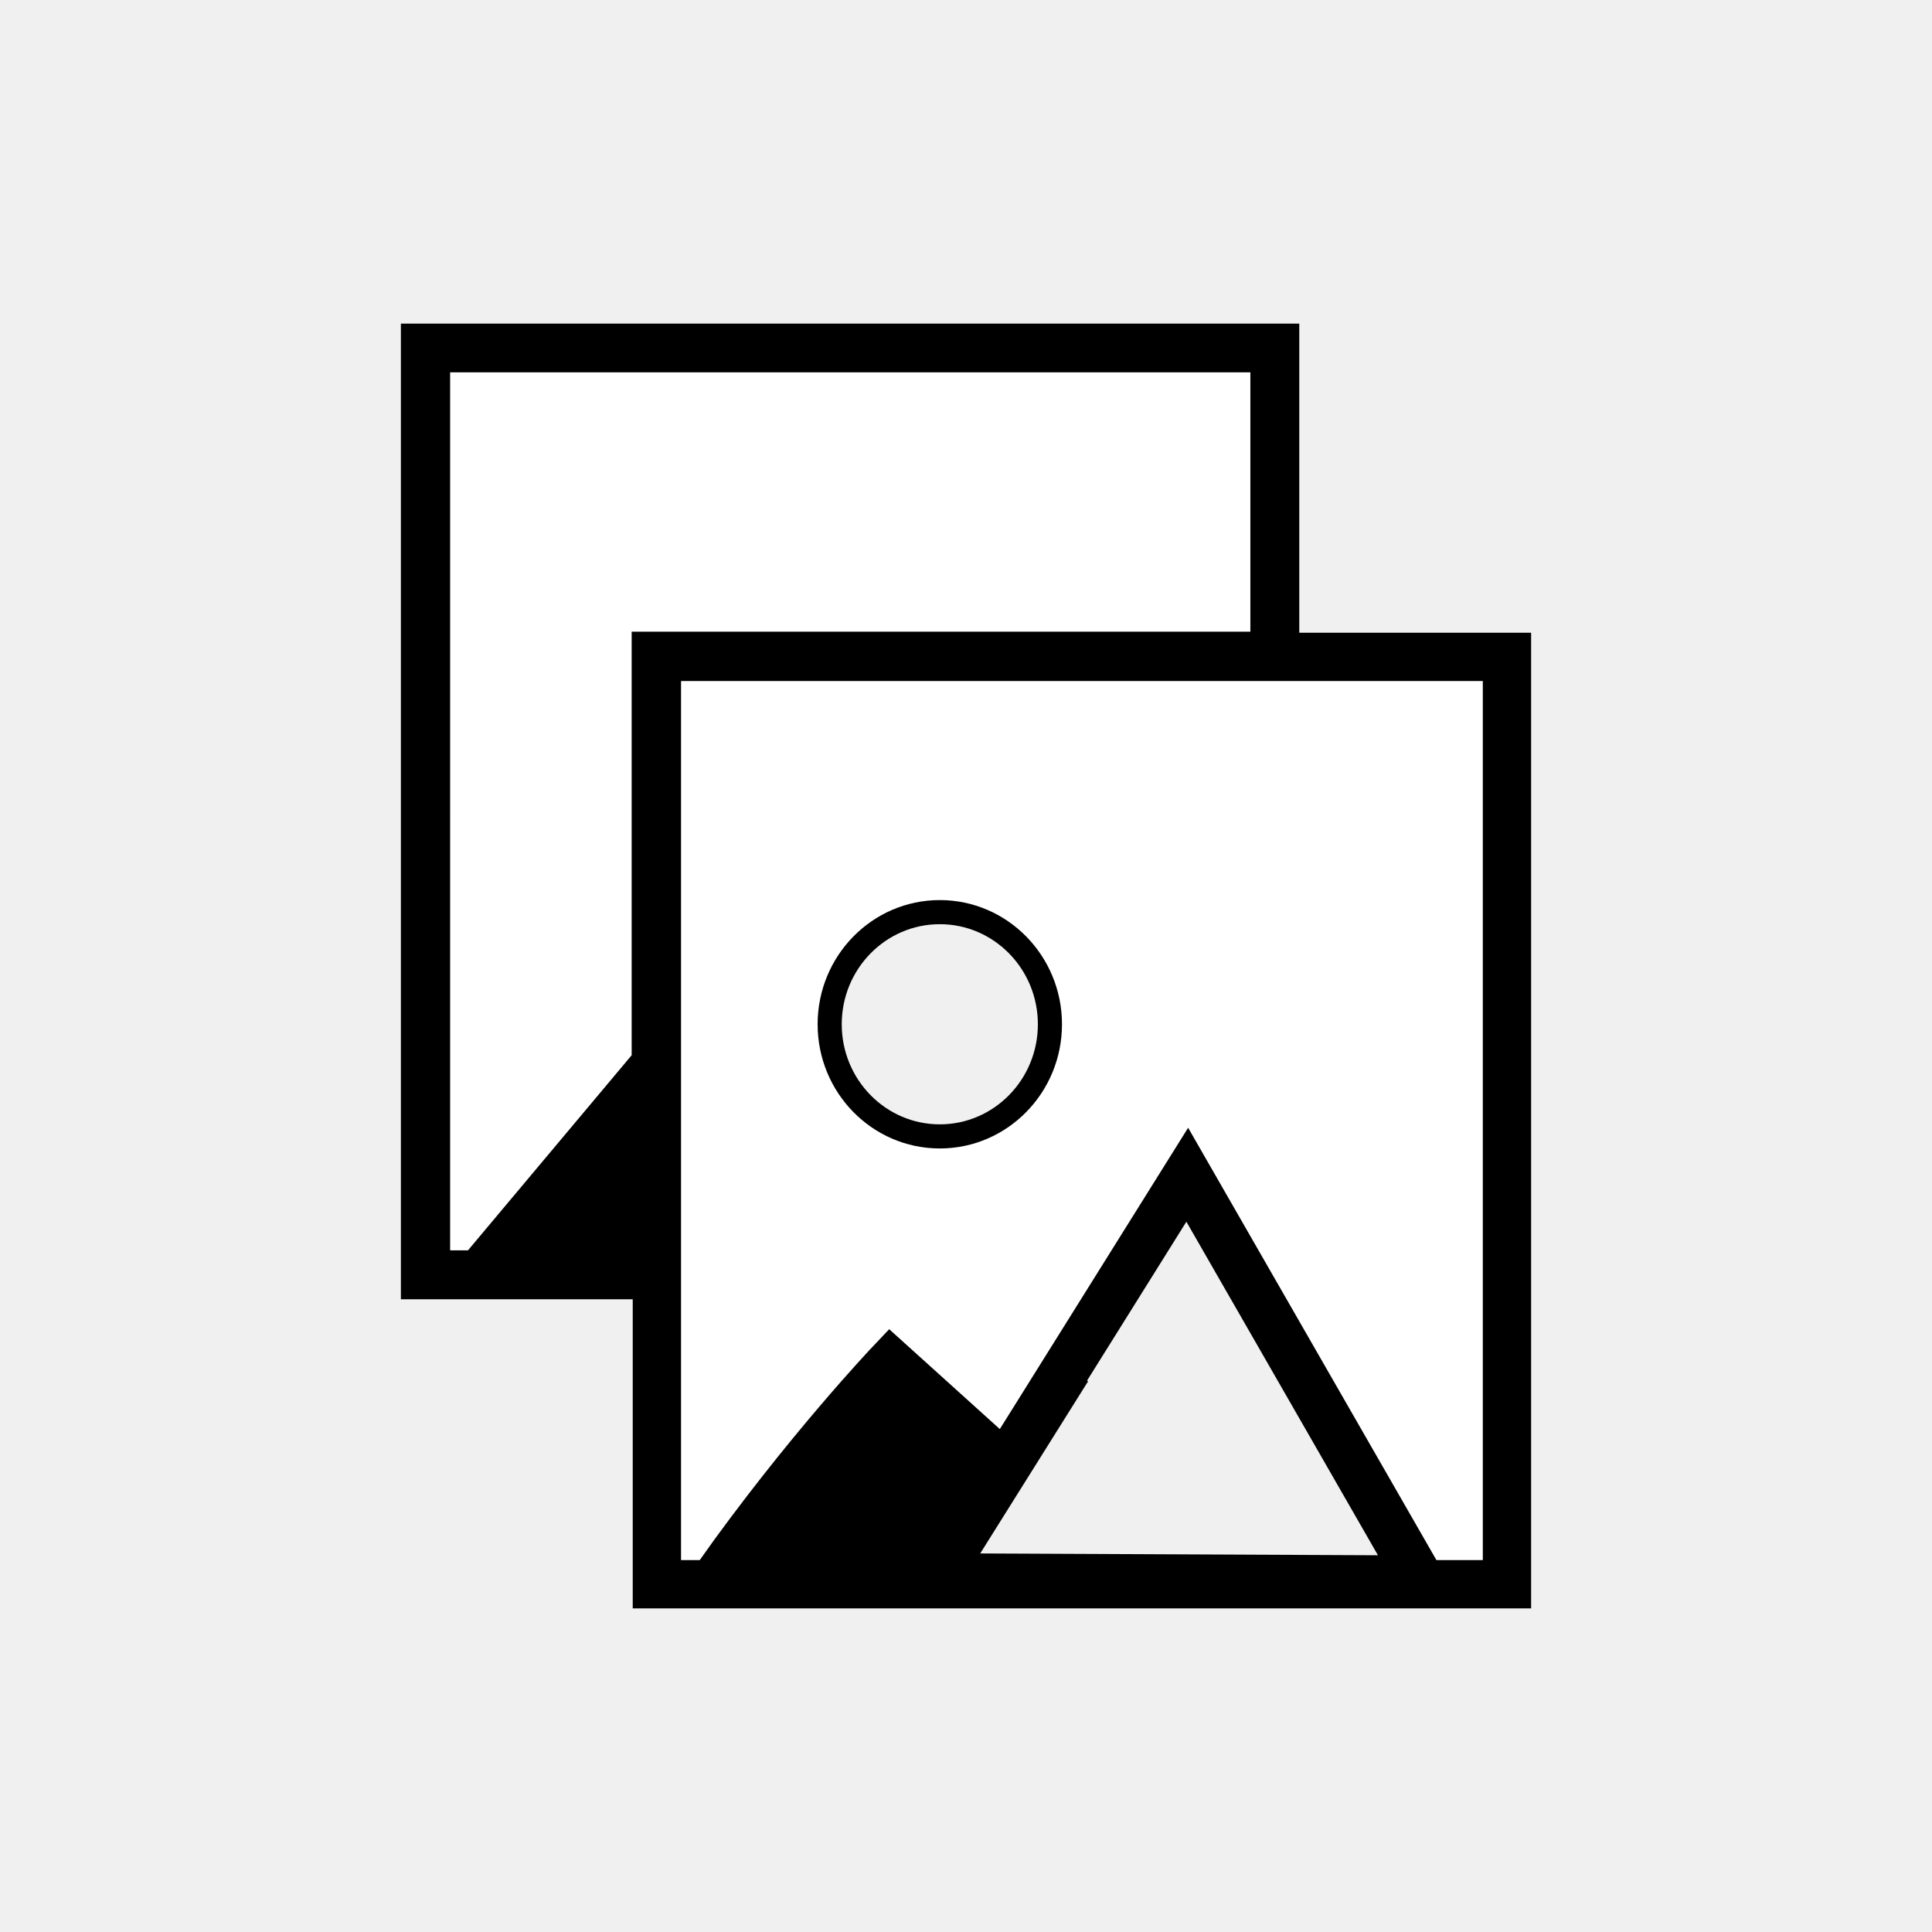
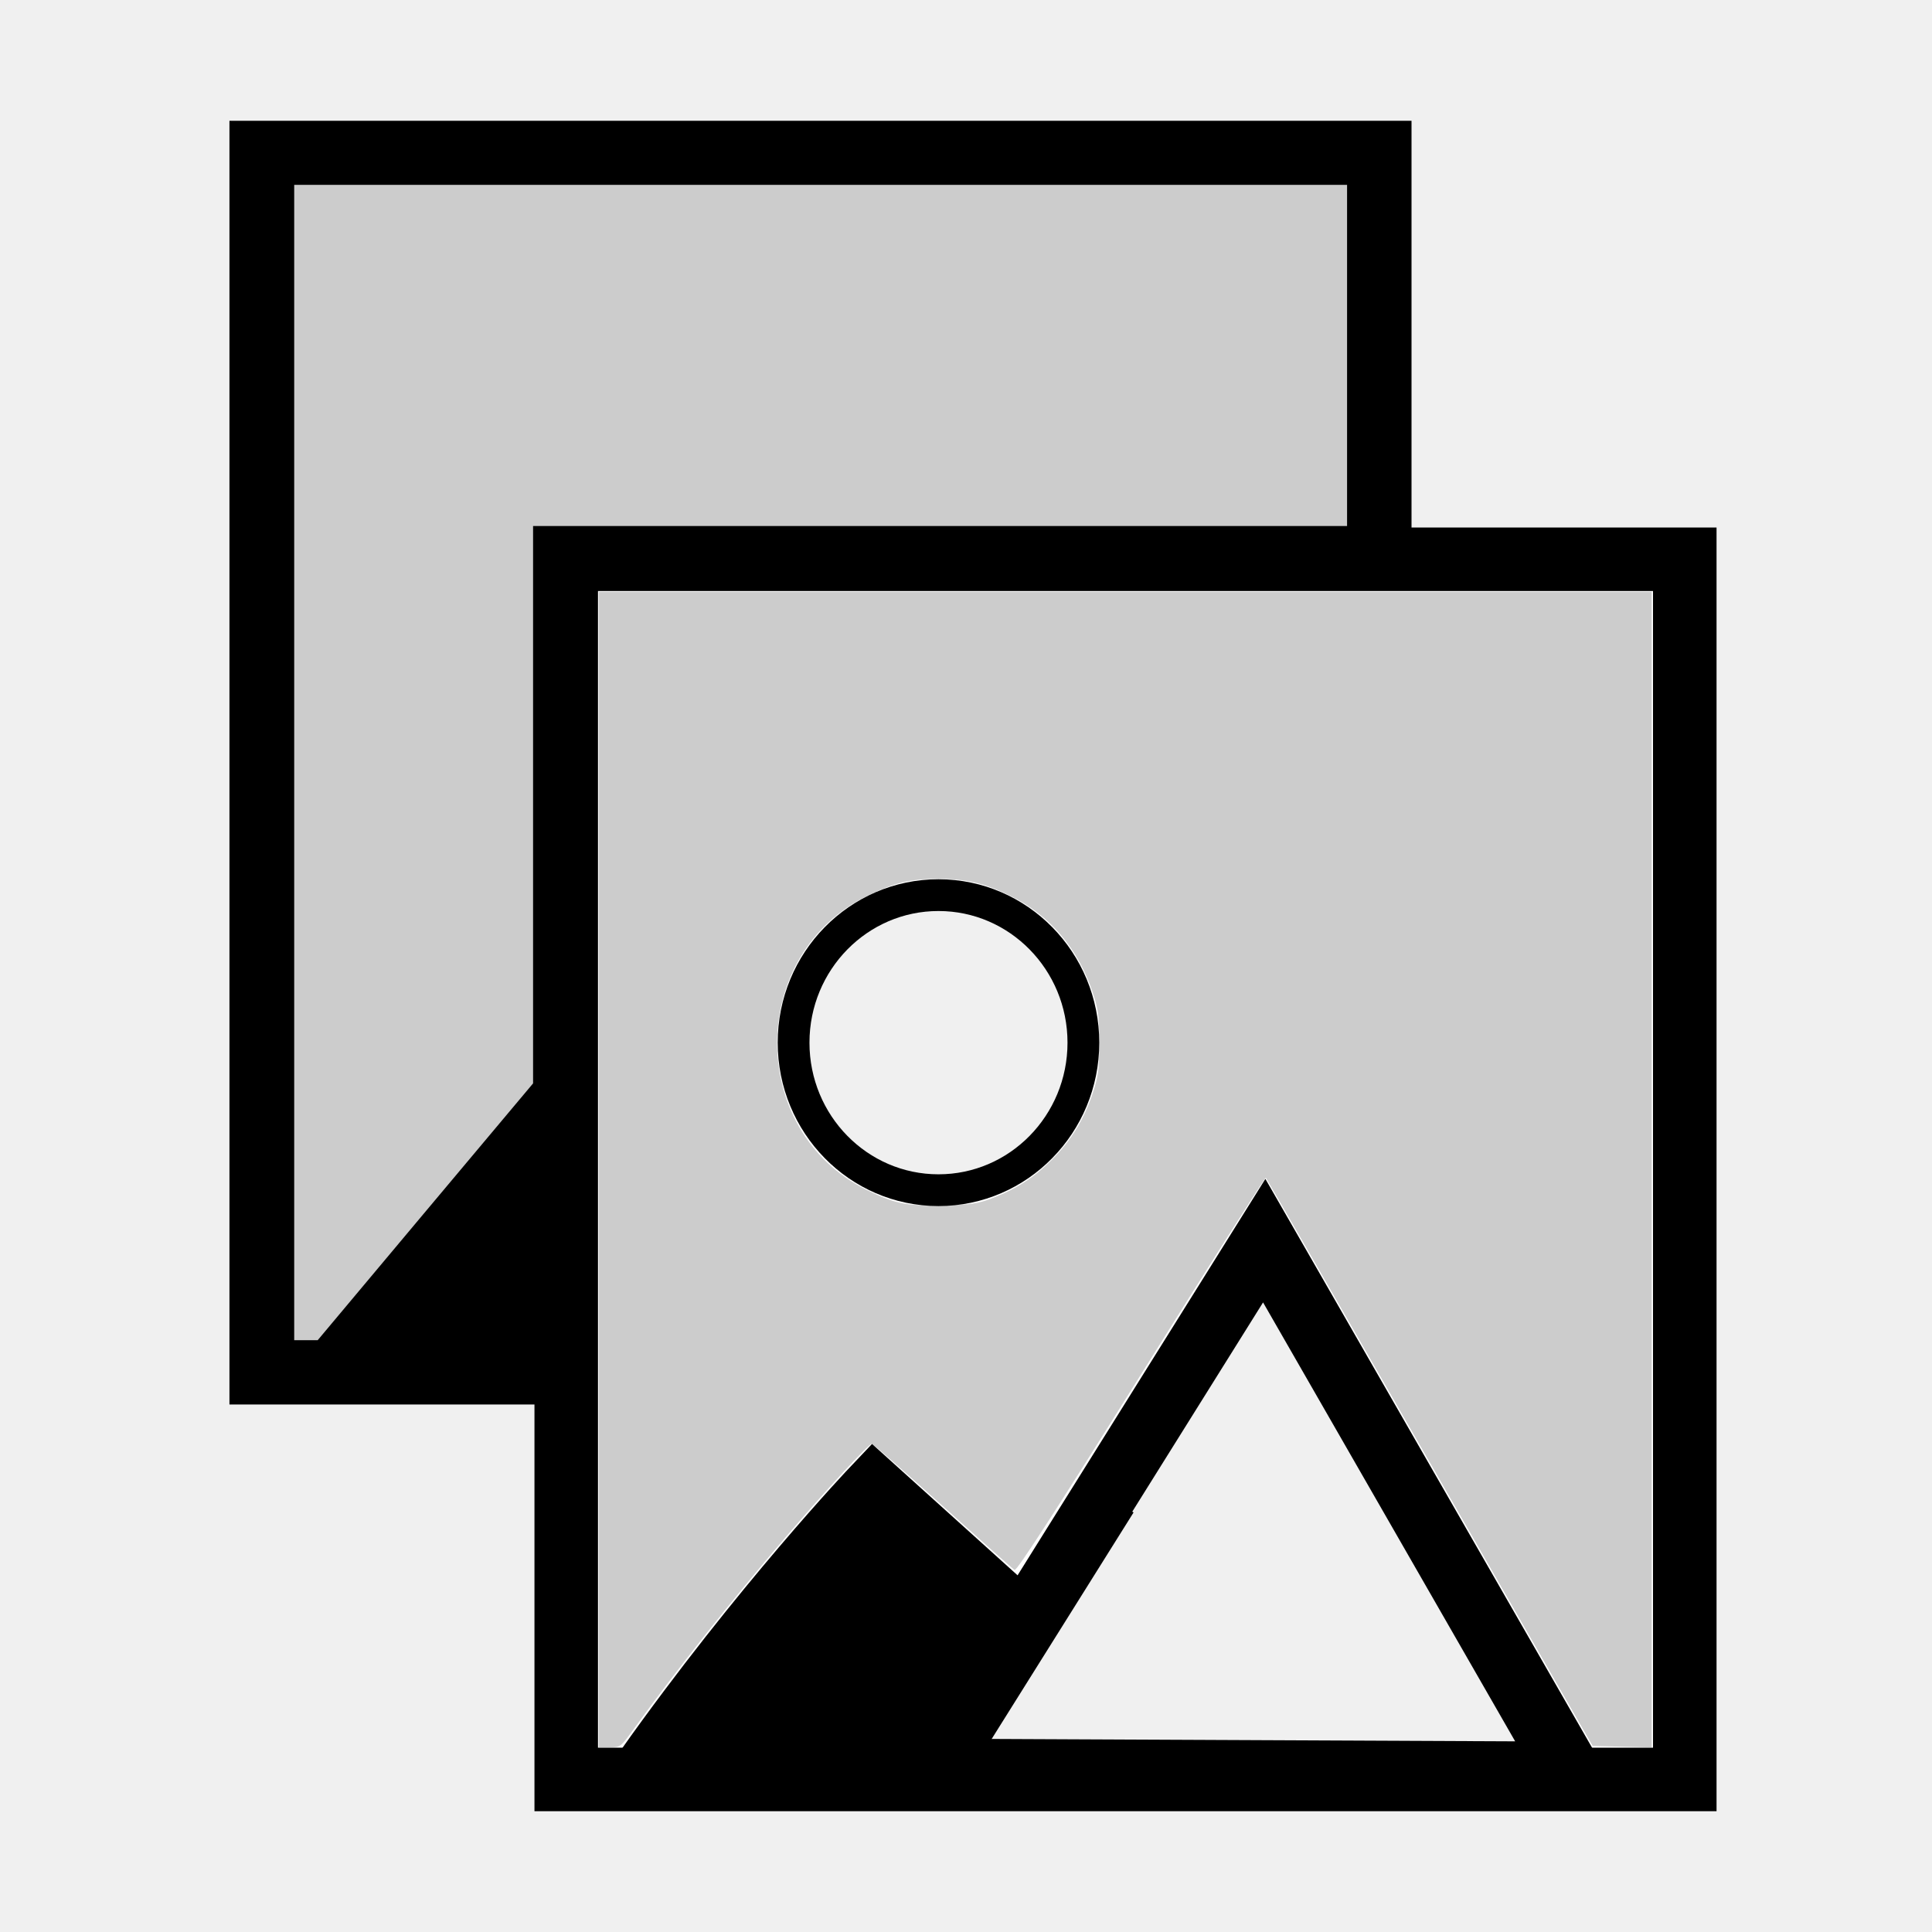
<svg xmlns="http://www.w3.org/2000/svg" width="800px" height="800px" viewBox="0 0 25 25" fill="none" version="1.1" id="svg4">
  <defs id="defs8" />
-   <path style="fill:#ffffff;fill-opacity:1;stroke:#ffffff;stroke-width:15.341;stroke-linejoin:bevel;stroke-dasharray:none;stroke-opacity:1;paint-order:stroke markers fill" d="M 282.267,464.054 V 282.267 h 165.679 165.679 v 181.81 181.81 l -9.282,-0.215 -9.282,-0.215 -51.243,-89.224 c -28.184,-49.073 -51.411,-89.393 -51.617,-89.598 -0.206,-0.206 -17.866,27.609 -39.244,61.81 -27.395,43.825 -39.155,62.012 -39.833,61.602 -0.53,-0.32 -10.704,-9.384 -22.61,-20.142 -11.906,-10.758 -21.948,-19.559 -22.315,-19.559 -0.975,0 -14.78,14.966 -27.239,29.531 -17.137,20.032 -34.17,41.562 -47.787,60.404 -3.961,5.481 -4.069,5.561 -7.462,5.561 h -3.443 z m 123.677,9.038 c 7.566,-2.838 13.219,-6.471 18.923,-12.16 6.028,-6.012 10.116,-12.696 12.87,-21.04 1.753,-5.313 2.025,-7.423 2.025,-15.724 0,-8.301 -0.272,-10.411 -2.025,-15.724 -4.579,-13.876 -13.575,-24.459 -25.937,-30.508 -8.398,-4.11 -13.875,-5.385 -23.037,-5.362 -8.601,0.021 -13.28,1.139 -21.74,5.195 -37.889,18.167 -38.27,73.918 -0.633,92.575 8.992,4.457 12.728,5.212 24.411,4.929 8.414,-0.203 10.779,-0.544 15.142,-2.181 z" id="path4228" transform="scale(0.03125)" />
-   <path d="m 8.5,16.5 h -3 v -12 h 11 v 4 m 3,12 h -11 v -12 h 11 z" stroke="#121923" stroke-width="1.2" id="path2" style="stroke-width:0.625;stroke-dasharray:none;stroke:#000000;stroke-opacity:1" />
-   <path style="fill:none;stroke:#000000;stroke-width:0.625;stroke-linecap:butt;stroke-linejoin:miter;stroke-dasharray:none;stroke-opacity:1" d="m 9.286,20.399 c 1.136,-1.604 2.237,-2.763 2.237,-2.763 l 1.482,1.338 2.358,-3.773 3.009,5.239 z" id="path2509" />
-   <path style="fill:none;stroke:#000000;stroke-width:0.625;stroke-linecap:butt;stroke-linejoin:miter;stroke-dasharray:none;stroke-opacity:1" d="M 6.27,16.428 8.425,13.86" id="path2576" />
-   <path style="fill:none;stroke:#000000;stroke-width:0.625;stroke-linecap:butt;stroke-linejoin:miter;stroke-dasharray:none;stroke-opacity:1" d="M 12.1,20.445 13.815,17.708" id="path2576-5" />
-   <ellipse style="fill:none;stroke:#000000;stroke-width:0.312;stroke-linejoin:bevel;stroke-dasharray:none;stroke-opacity:1;paint-order:stroke markers fill" id="path2630" cx="12.161" cy="13.254" rx="1.425" ry="1.451" />
-   <path style="fill:#000000;stroke:#000000;stroke-width:21.695;stroke-linejoin:bevel;stroke-dasharray:none;stroke-opacity:1;paint-order:stroke markers fill;fill-opacity:1" d="m 325.6,632.136 c 12.308,-15.846 20.018,-25.313 32.236,-39.585 11.131,-13.002 11.415,-13.24 13.591,-11.39 3.207,2.727 25.657,22.905 28.74,25.831 l 2.607,2.475 -10.189,16.351 -10.189,16.351 h -32.295 -32.295 z" id="path2723" transform="scale(0.03125)" />
-   <path style="fill:#000000;fill-opacity:1;stroke:#000000;stroke-width:15.341;stroke-linejoin:bevel;stroke-dasharray:none;stroke-opacity:1;paint-order:stroke markers fill" d="m 234.864,501.063 c 7.706,-9.176 16.865,-20.063 20.352,-24.194 l 6.341,-7.511 v 24.194 24.194 h -20.352 -20.352 z" id="path2932" transform="scale(0.03125)" />
-   <path style="fill:#ffffff;fill-opacity:1;stroke:#000000;stroke-width:15.341;stroke-linejoin:bevel;stroke-dasharray:none;stroke-opacity:1;paint-order:stroke markers fill" d="M 186.389,335.96 V 154.173 h 165.679 165.679 v 53.692 53.692 H 389.652 261.558 v 87.693 87.693 l -33.893,40.402 -33.893,40.401 h -3.692 -3.692 z" id="path3739" transform="scale(0.03125)" />
+   <path style="fill:#cccccc;fill-opacity:1;stroke:#ffffff;stroke-width:0.631;stroke-linejoin:bevel;stroke-dasharray:none;stroke-opacity:1;paint-order:stroke markers fill" d="M 7.749,15.134 V 7.659 h 6.812 6.812 v 7.476 7.476 l -0.382,-0.009 -0.382,-0.009 -2.107,-3.669 c -1.159,-2.018 -2.114,-3.676 -2.122,-3.684 -0.009,-0.009 -0.735,1.135 -1.614,2.542 -1.126,1.802 -1.61,2.55 -1.638,2.533 -0.022,-0.013 -0.44,-0.386 -0.93,-0.828 -0.49,-0.442 -0.902,-0.804 -0.918,-0.804 -0.04,0 -0.608,0.615 -1.12,1.214 -0.705,0.824 -1.405,1.709 -1.965,2.484 -0.163,0.225 -0.167,0.229 -0.307,0.229 H 7.749 Z m 5.085,0.372 c 0.311,-0.117 0.544,-0.266 0.778,-0.5 0.248,-0.247 0.416,-0.522 0.529,-0.865 0.072,-0.218 0.083,-0.305 0.083,-0.647 0,-0.341 -0.011,-0.428 -0.083,-0.647 -0.188,-0.571 -0.558,-1.006 -1.066,-1.254 -0.345,-0.169 -0.571,-0.221 -0.947,-0.22 -0.354,8.59e-4 -0.546,0.047 -0.894,0.214 -1.558,0.747 -1.574,3.039 -0.026,3.807 0.37,0.183 0.523,0.214 1.004,0.203 0.346,-0.008 0.443,-0.022 0.623,-0.09 z" id="path4228" />
+   <path d="M 7.327,17.763 H 3.38 V 1.974 H 17.854 V 7.237 M 21.801,23.026 H 7.327 V 7.237 H 21.801 Z" stroke="#121923" stroke-width="1.2" id="path2" style="stroke:#000000;stroke-width:0.822;stroke-dasharray:none;stroke-opacity:1" />
+   <path style="fill:none;stroke:#000000;stroke-width:0.822;stroke-linecap:butt;stroke-linejoin:miter;stroke-dasharray:none;stroke-opacity:1" d="m 8.362,22.893 c 1.495,-2.11 2.944,-3.635 2.944,-3.635 l 1.95,1.76 3.103,-4.964 3.959,6.893 z" id="path2509" />
+   <path style="fill:none;stroke:#000000;stroke-width:0.822;stroke-linecap:butt;stroke-linejoin:miter;stroke-dasharray:none;stroke-opacity:1" d="m 4.393,17.668 2.836,-3.378" id="path2576" />
+   <path style="fill:none;stroke:#000000;stroke-width:0.822;stroke-linecap:butt;stroke-linejoin:miter;stroke-dasharray:none;stroke-opacity:1" d="m 12.064,22.954 2.256,-3.601" id="path2576-5" />
+   <ellipse style="fill:none;stroke:#000000;stroke-width:0.411;stroke-linejoin:bevel;stroke-dasharray:none;stroke-opacity:1;paint-order:stroke markers fill" id="path2630" cx="12.144" cy="13.492" rx="1.875" ry="1.909" />
+   <path style="fill:#000000;fill-opacity:1;stroke:#000000;stroke-width:0.892;stroke-linejoin:bevel;stroke-dasharray:none;stroke-opacity:1;paint-order:stroke markers fill" d="m 9.531,22.045 c 0.506,-0.652 0.823,-1.041 1.325,-1.628 0.458,-0.535 0.469,-0.544 0.559,-0.468 0.132,0.112 1.055,0.942 1.182,1.062 l 0.107,0.102 -0.419,0.672 -0.419,0.672 H 10.539 9.211 Z" id="path2723" />
+   <path style="fill:#000000;fill-opacity:1;stroke:#000000;stroke-width:0.631;stroke-linejoin:bevel;stroke-dasharray:none;stroke-opacity:1;paint-order:stroke markers fill" d="m 5.8,16.656 c 0.317,-0.377 0.693,-0.825 0.837,-0.995 l 0.261,-0.309 v 0.995 0.995 H 6.061 5.224 Z" id="path2932" />
+   <path style="fill:#cccccc;fill-opacity:1;stroke:#000000;stroke-width:0.631;stroke-linejoin:bevel;stroke-dasharray:none;stroke-opacity:1;paint-order:stroke markers fill" d="M 3.807,9.867 V 2.392 h 6.812 6.812 V 4.6 6.807 H 12.165 6.898 v 3.606 3.606 L 5.504,15.68 4.111,17.342 H 3.959 3.807 Z" id="path3739" />
</svg>
